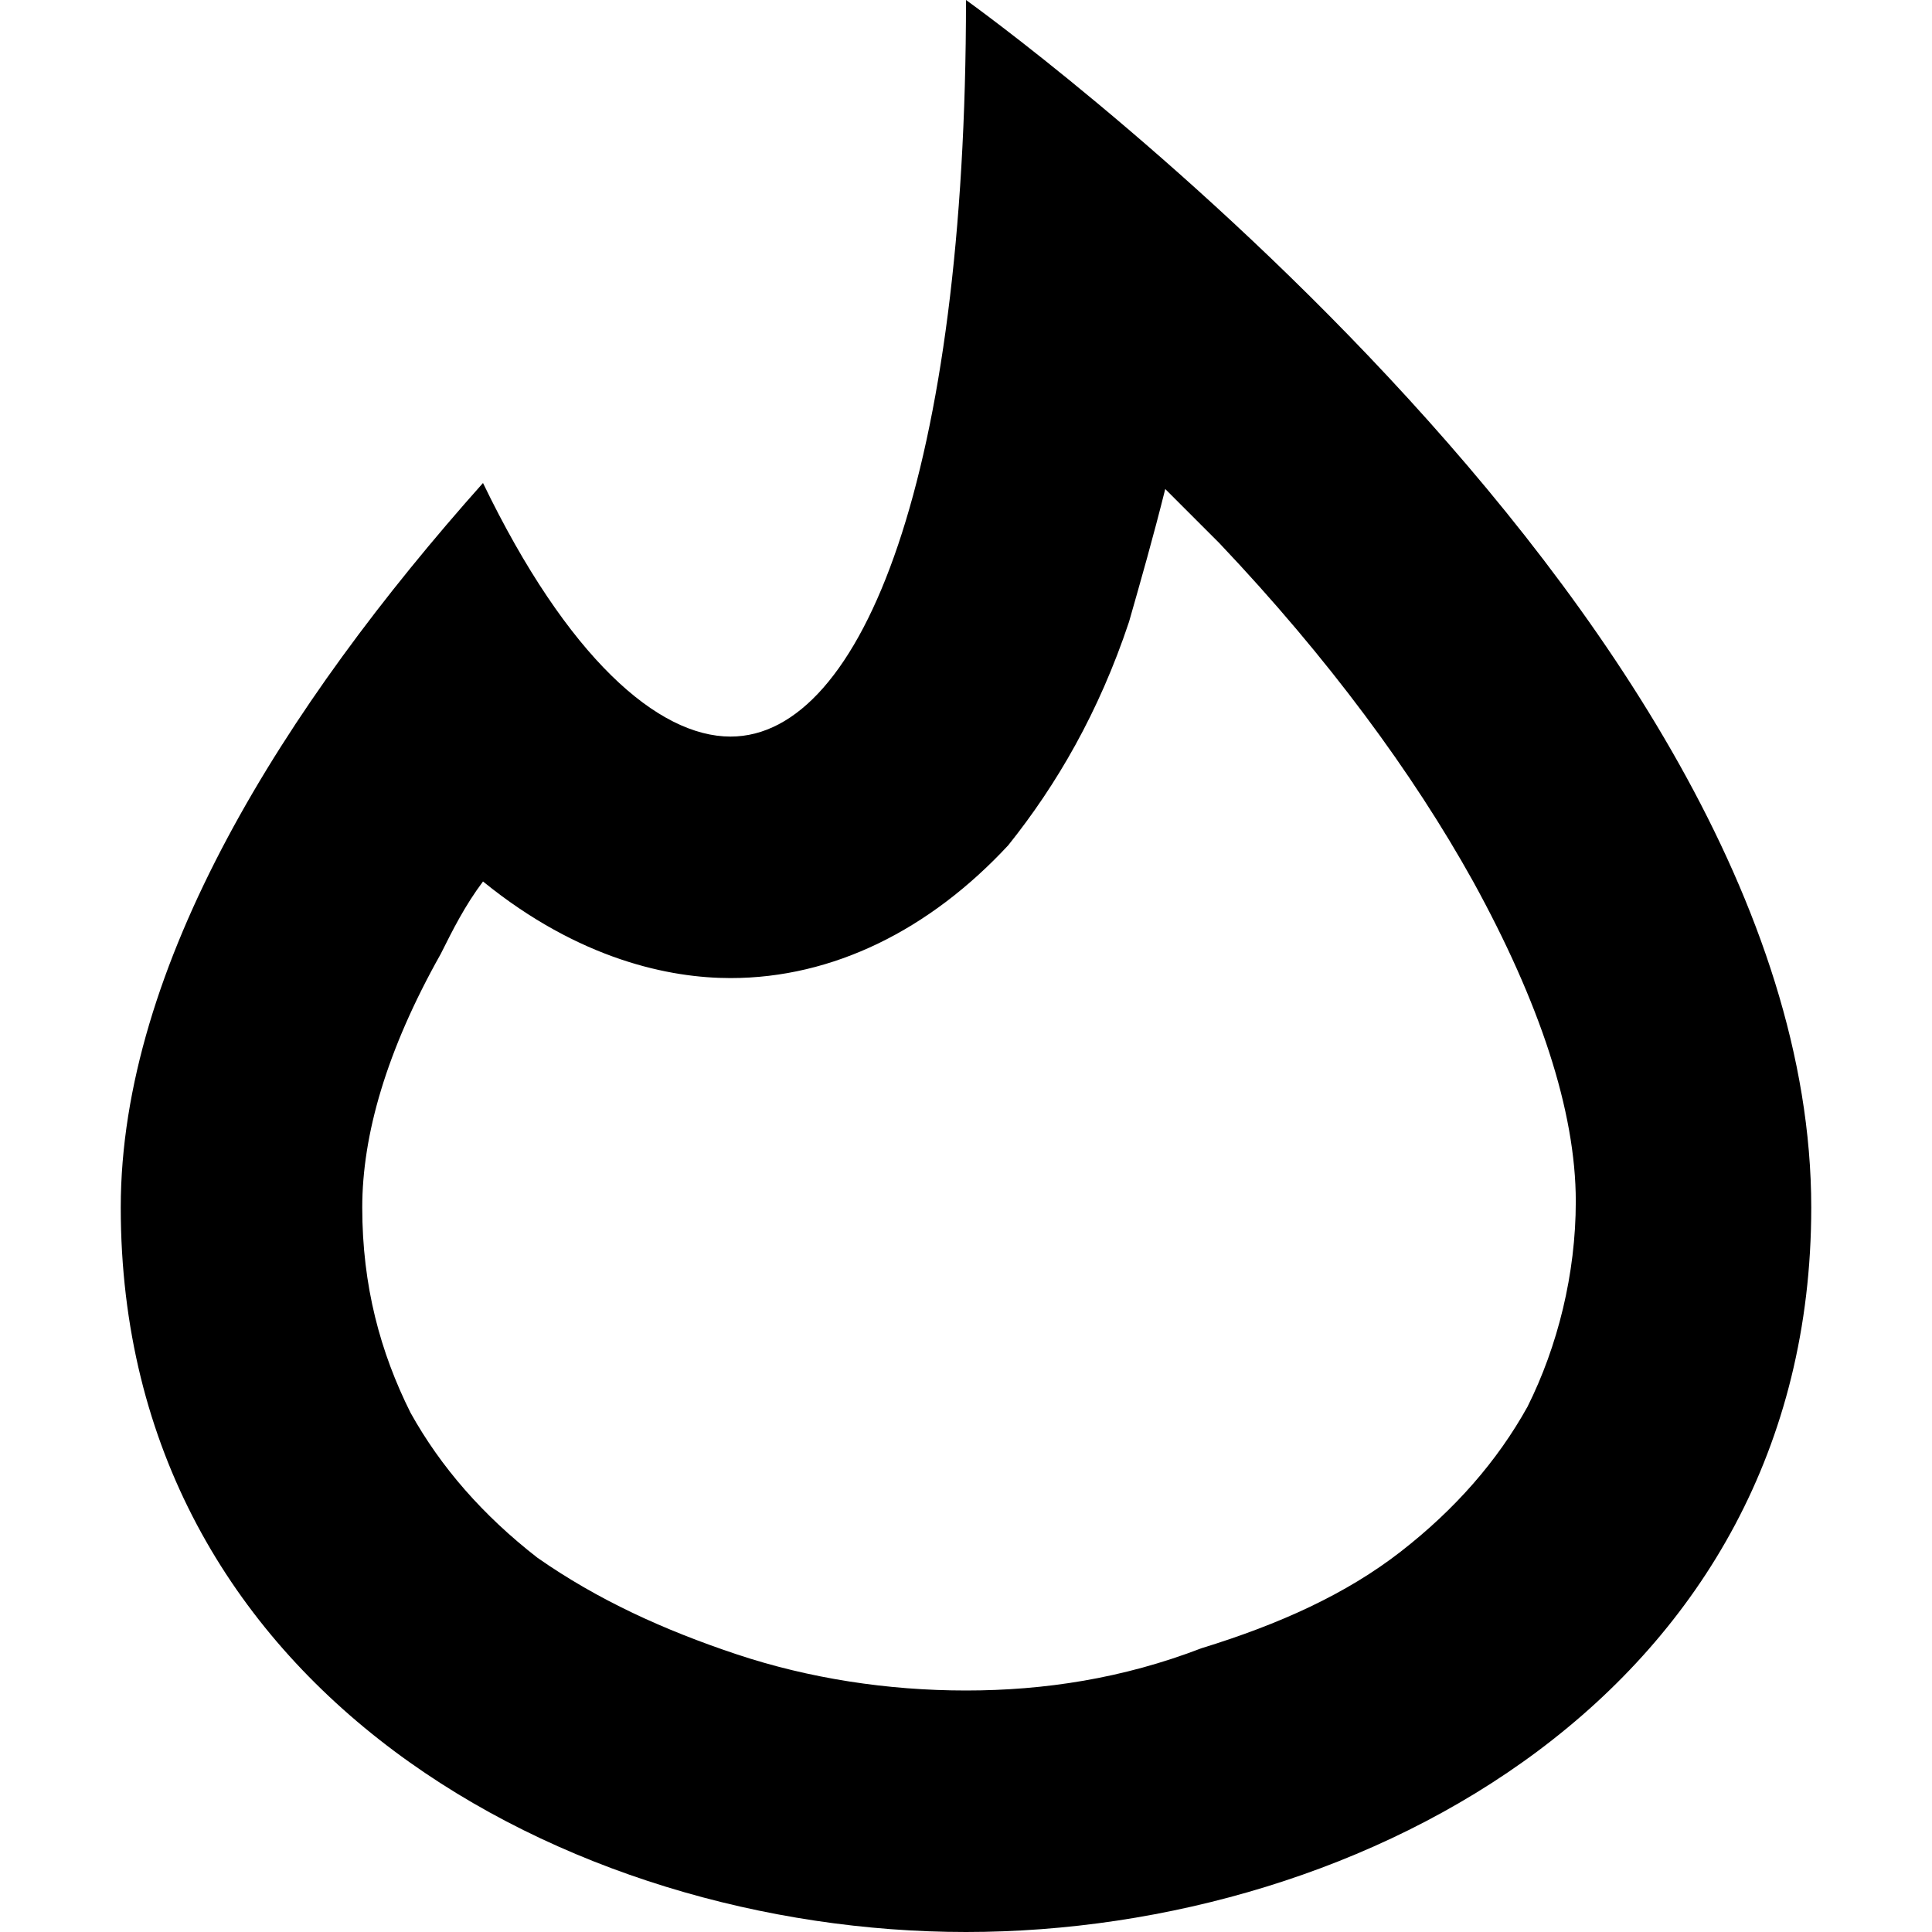
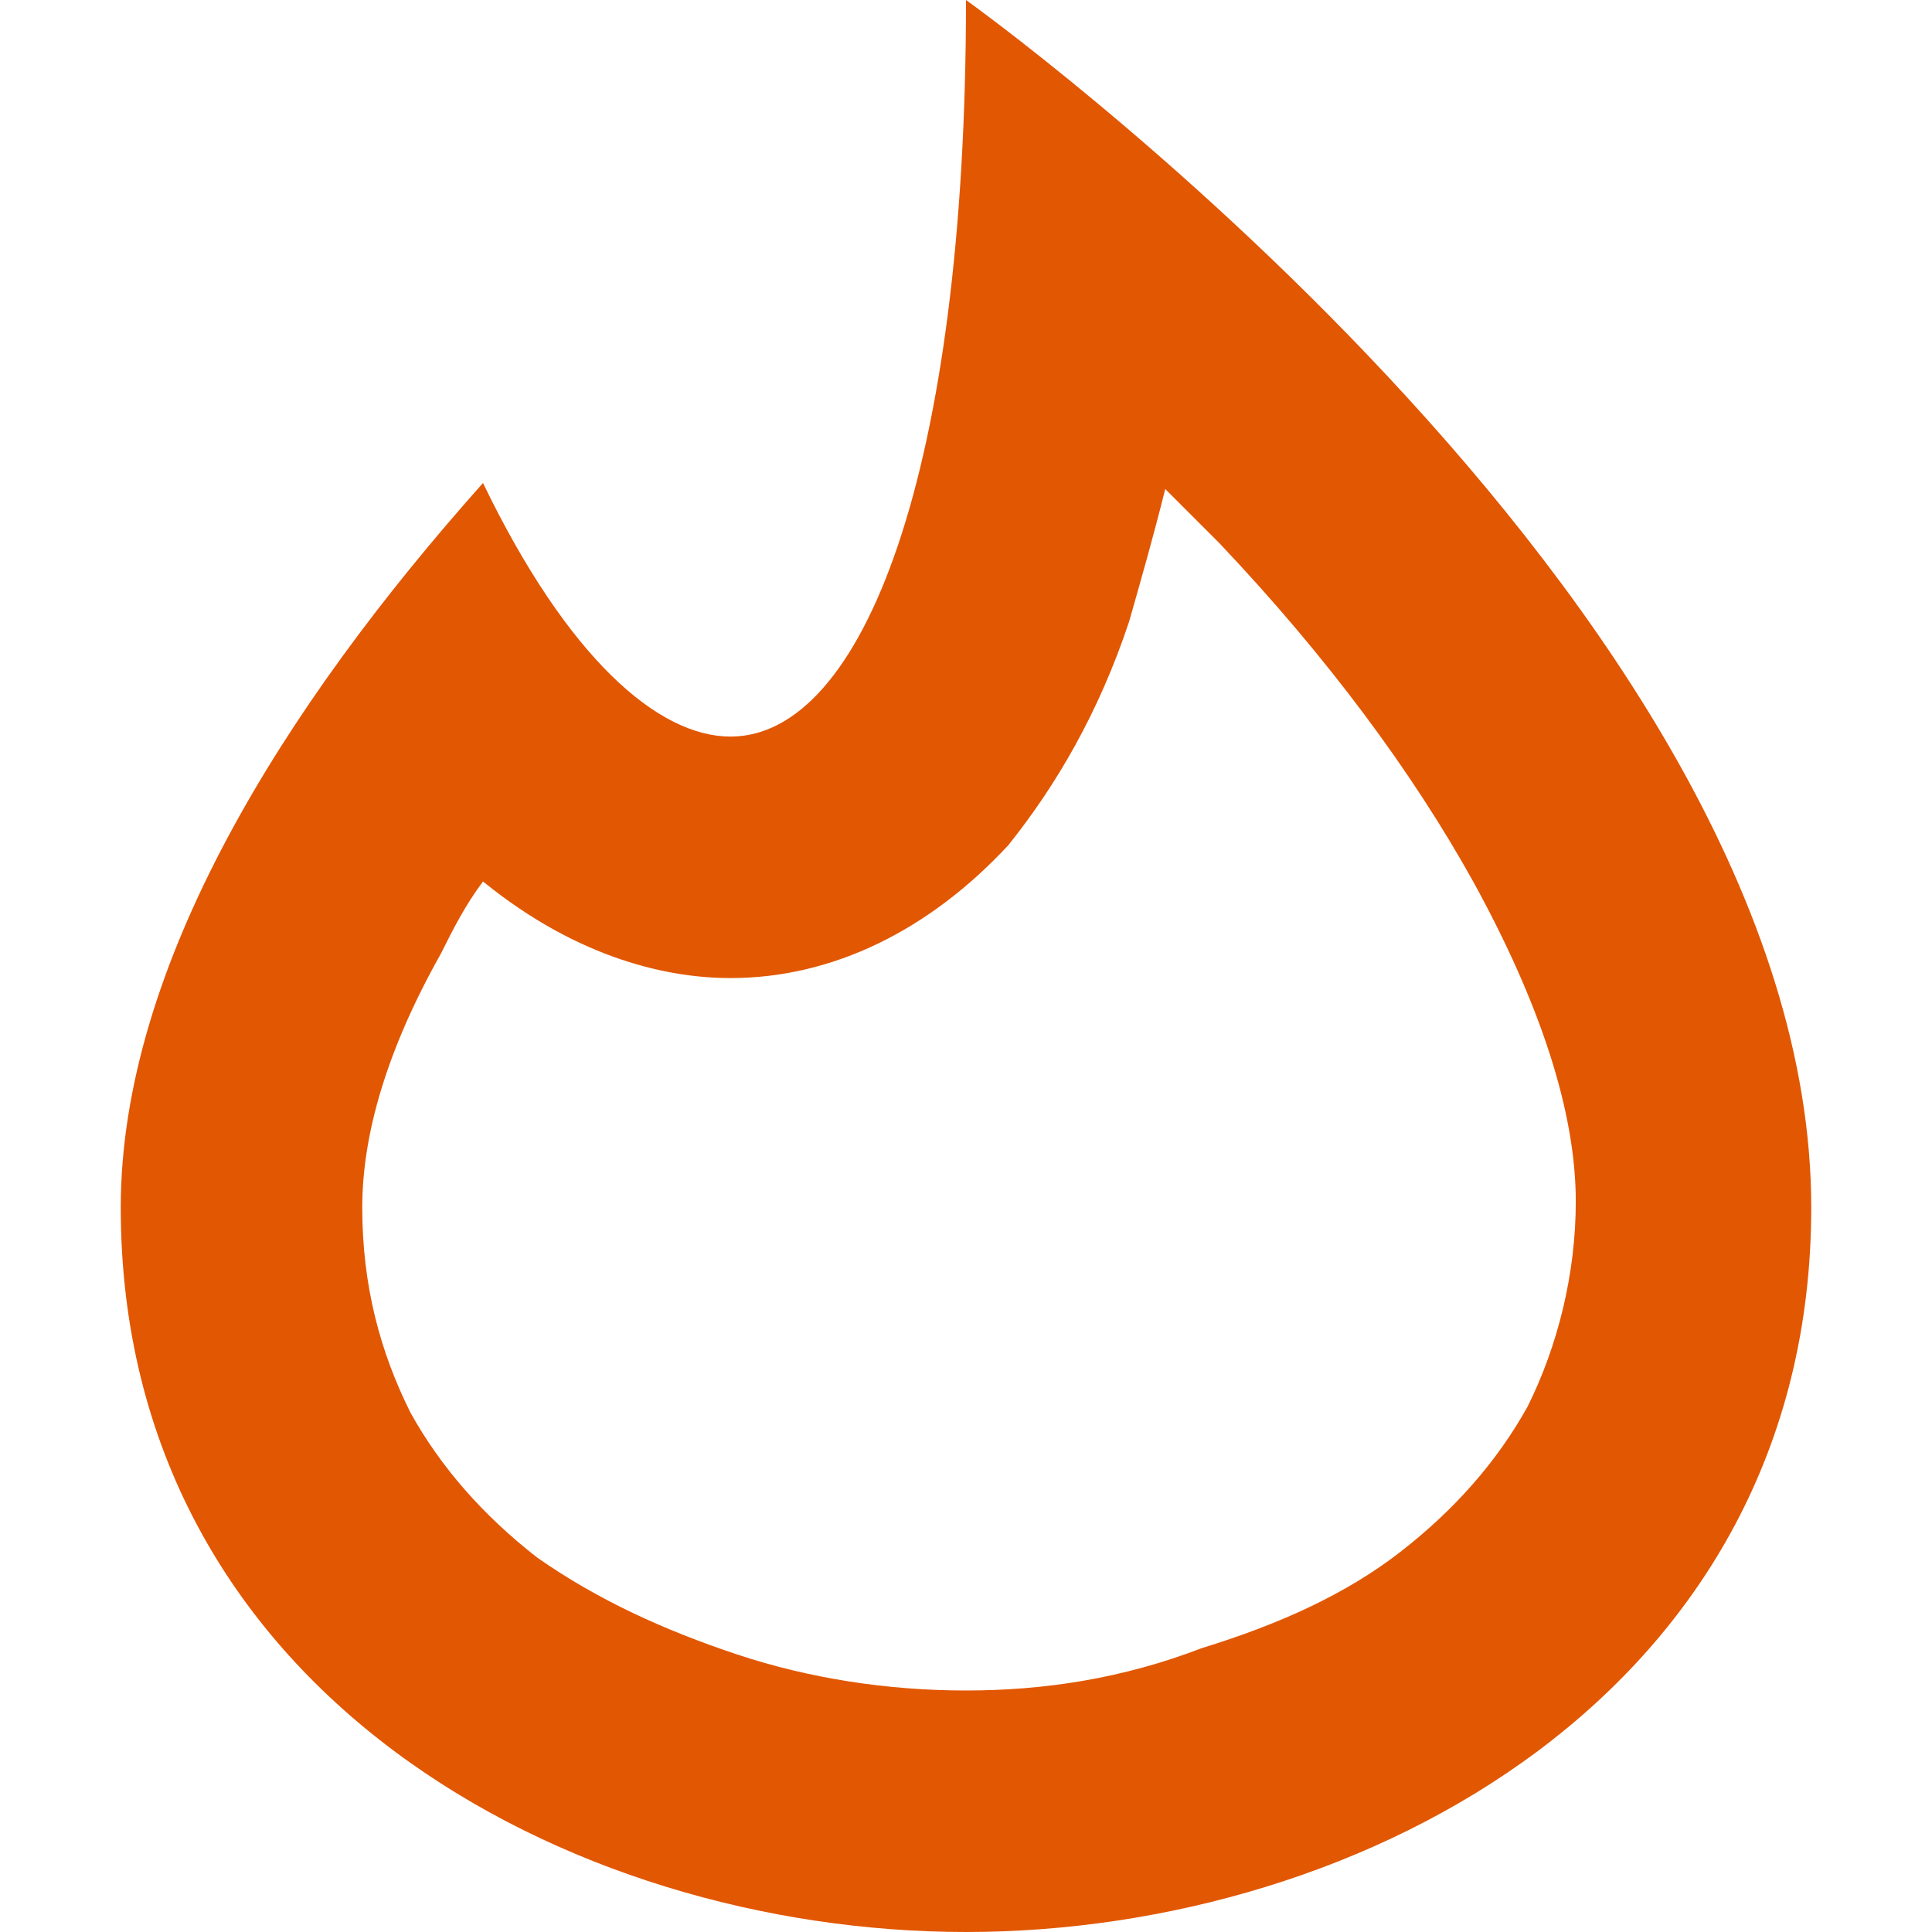
<svg xmlns="http://www.w3.org/2000/svg" width="800px" height="800px" viewBox="0 0 16 16" version="1.1">
  <rect width="16" height="16" id="icon-bound" fill="none" />
-   <path d="M9.65,4.05C9.8,4.2,9.95,4.35,10.1,4.5c0.9,0.95,1.6,1.9,2.1,2.8c0.55,1,0.85,1.9,0.85,2.65c0,0.6-0.15,1.2-0.4,1.7 c-0.25,0.45-0.6,0.85-1.05,1.2c-0.45,0.35-1,0.6-1.65,0.8C9.3,13.9,8.65,14,8,14s-1.3-0.1-1.9-0.3s-1.15-0.45-1.65-0.8 C4,12.55,3.65,12.15,3.4,11.7C3.15,11.2,3,10.65,3,10c0-0.6,0.2-1.3,0.65-2.1C3.75,7.7,3.85,7.5,4,7.3c0.8,0.65,1.55,0.8,2.05,0.8 C6.9,8.1,7.7,7.7,8.35,7c0.4-0.5,0.75-1.1,1-1.85C9.45,4.8,9.55,4.45,9.65,4.05 M8,0c0,3.9-0.85,6.1-1.95,6.1C5.45,6.1,4.7,5.45,4,4 c-1.65,1.85-3,4-3,6c0,4,3.7,6,7,6l0,0c3.3,0,7-2,7-6C15,5,8,0,8,0L8,0z" />
+   <path fill="#E25702" d="M9.65,4.05C9.8,4.2,9.95,4.35,10.1,4.5c0.9,0.95,1.6,1.9,2.1,2.8c0.55,1,0.85,1.9,0.85,2.65c0,0.6-0.15,1.2-0.4,1.7 c-0.25,0.45-0.6,0.85-1.05,1.2c-0.45,0.35-1,0.6-1.65,0.8C9.3,13.9,8.65,14,8,14s-1.3-0.1-1.9-0.3s-1.15-0.45-1.65-0.8 C4,12.55,3.65,12.15,3.4,11.7C3.15,11.2,3,10.65,3,10c0-0.6,0.2-1.3,0.65-2.1C3.75,7.7,3.85,7.5,4,7.3c0.8,0.65,1.55,0.8,2.05,0.8 C6.9,8.1,7.7,7.7,8.35,7c0.4-0.5,0.75-1.1,1-1.85C9.45,4.8,9.55,4.45,9.65,4.05 M8,0c0,3.9-0.85,6.1-1.95,6.1C5.45,6.1,4.7,5.45,4,4 c-1.65,1.85-3,4-3,6c0,4,3.7,6,7,6l0,0c3.3,0,7-2,7-6C15,5,8,0,8,0L8,0z" />
</svg>
